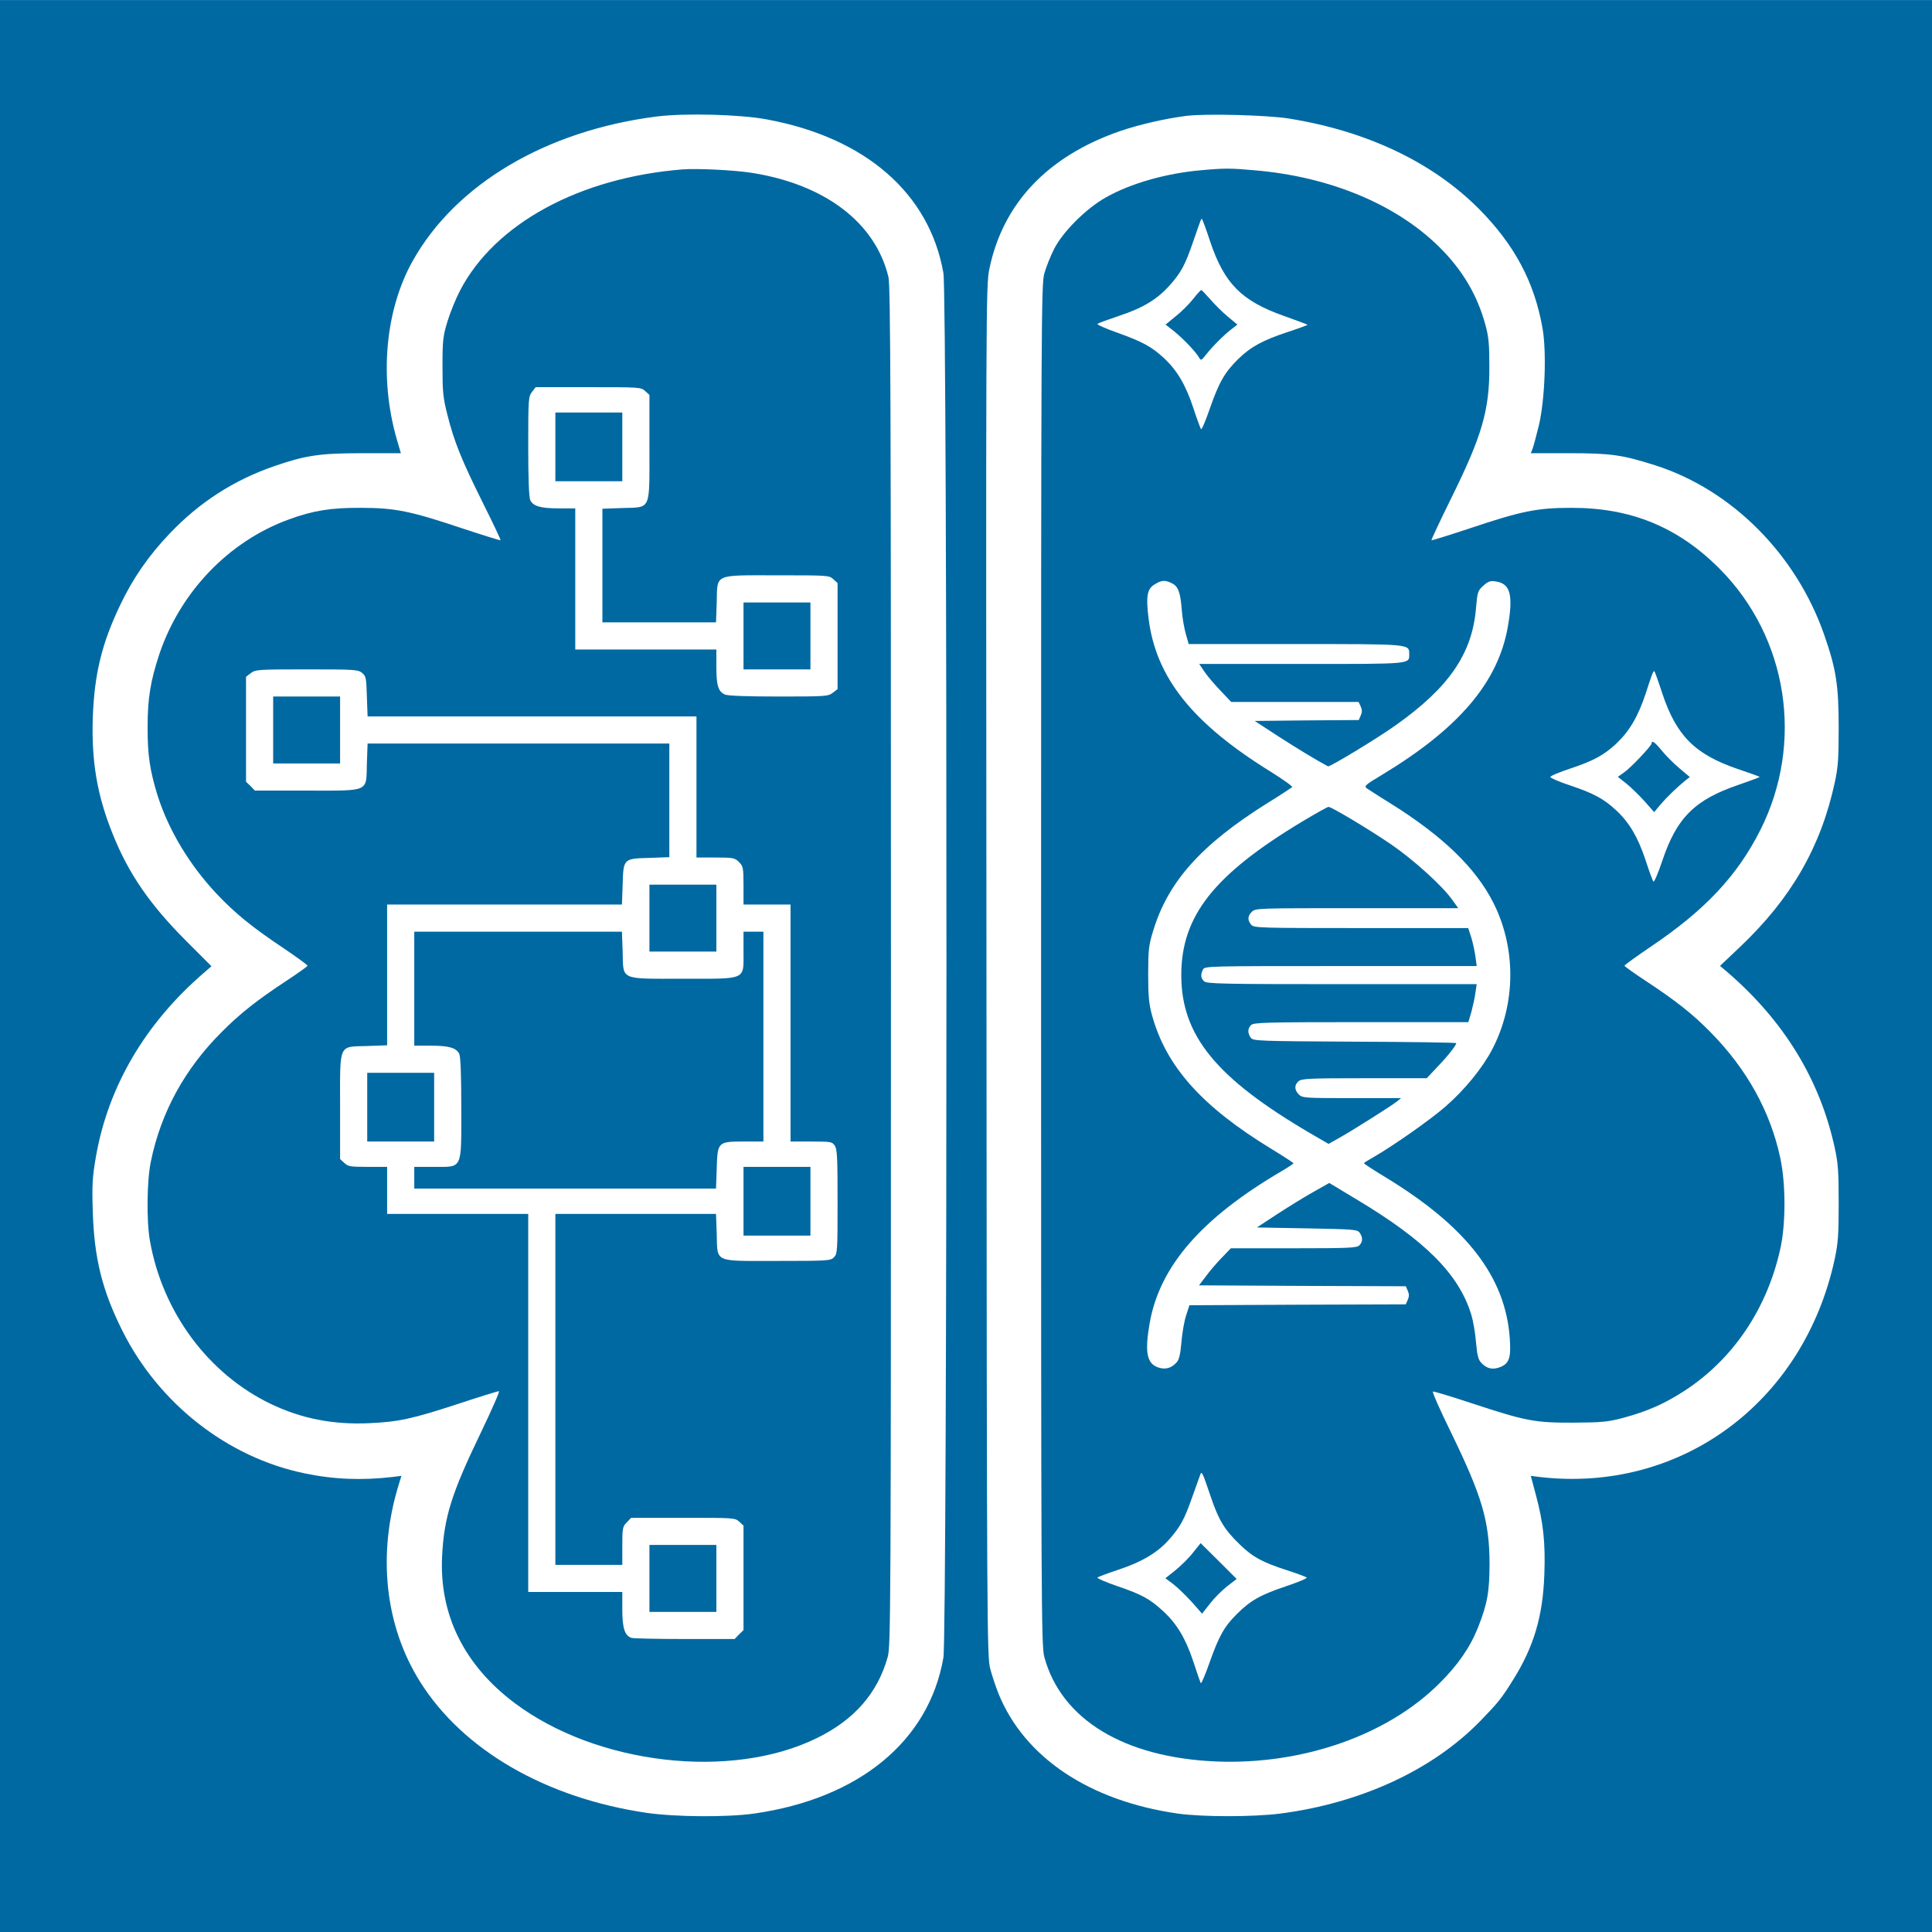
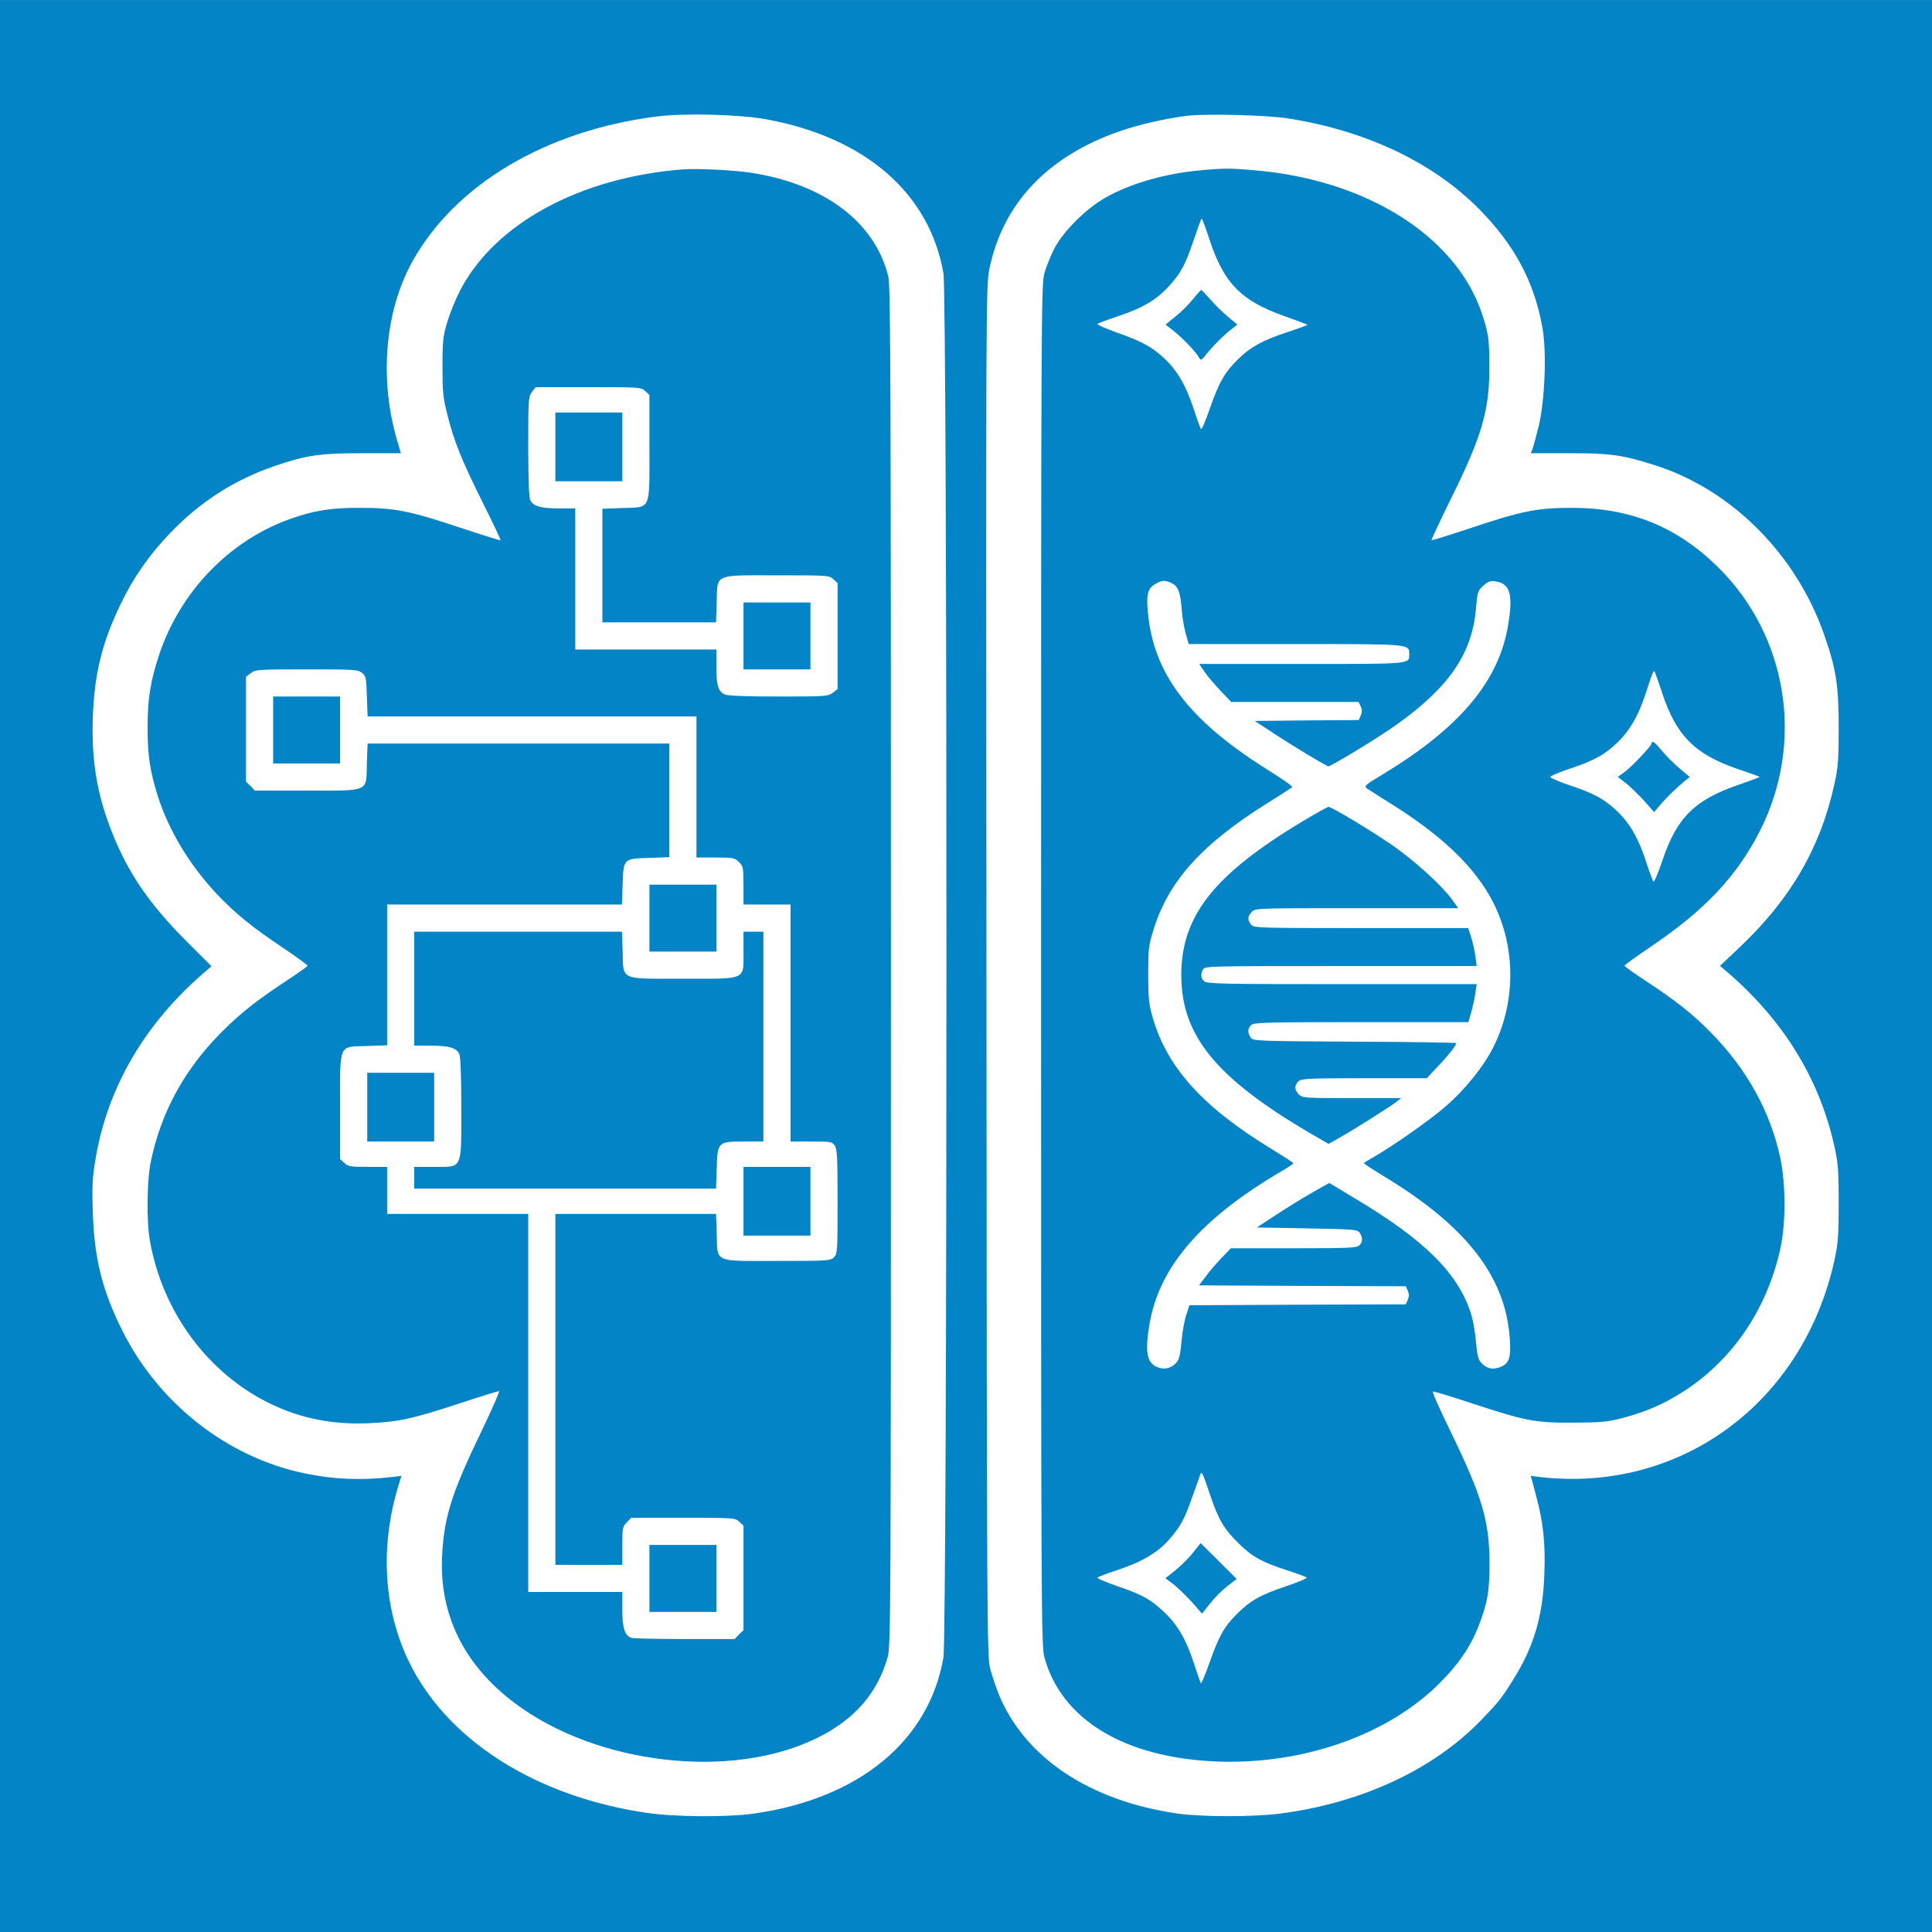
<svg xmlns="http://www.w3.org/2000/svg" version="1.1" id="Layer_1" x="0px" y="0px" viewBox="0 0 251.5 251.5" style="enable-background:new 0 0 251.5 251.5;" xml:space="preserve">
  <style type="text/css">
- 	.st0{fill:#0169A2;}
+ 	.st0{fill:#0284c7;}
</style>
  <g transform="matrix(.023549 0 0 -.023549 0 251.51)">
    <path class="st0" d="M3590,1955v-185h370v370h-370V1955z M4110,4040v-190h370v380h-370V4040z M2030,4560v-190h370v380h-370V4560z    M2290,5215v-315h89c103,0,144-12,160-46c7-17,11-115,11-298c0-345,9-326-151-326h-109v-120h1668l4,109c4,149,6,151,150,151h108   v1160h-110v-108c0-162,22-152-332-152c-355,0-332-11-336,149l-4,111H2290V5215z M3590,5605v-185h370v370h-370V5605z M1510,6645   v-185h370v370h-370V6645z M4110,7165v-185h370v370h-370V7165z M3070,8210v-190h370v380h-370V8210z M3775,9744   c-571-45-1040-300-1232-670c-23-44-54-120-69-169c-25-82-28-105-28-250c0-141,3-173,27-267c37-148,78-250,196-487   c56-112,100-205,98-207s-98,28-213,66c-283,95-371,113-559,113c-166,1-264-15-398-64c-333-121-601-401-717-747   c-48-146-64-243-64-397c-1-158,13-247,56-385c61-190,175-380,324-539c104-110,196-185,371-302c73-49,133-93,133-97s-55-43-122-87   c-158-104-254-180-353-280c-204-204-335-443-391-715c-22-104-25-331-5-440c70-394,322-734,667-900c168-81,344-116,543-107   c163,7,241,24,497,108c115,38,215,69,222,69c6,0-39-102-99-227c-162-336-204-467-215-683c-17-323,121-604,401-814   c454-341,1198-427,1672-193c206,101,334,248,390,447c17,62,18,214,18,3820c0,3122-2,3764-14,3810c-73,300-350,511-756,575   C4058,9740,3856,9750,3775,9744z M3567,8518l23-21v-288c0-356,11-332-149-337l-111-4v-628h628l4,111c4,160-19,149,336,149   c280,0,286,0,309-22l23-21v-586l-26-20c-26-20-39-21-300-21c-179,0-281,4-297,11c-37,17-47,50-47,154v95h-780v780h-89   c-103,0-144,12-160,46c-7,17-11,115-11,298c0,261,1,274,21,300l20,26h292C3538,8540,3544,8540,3567,8518z M2001,6961   c22-18,24-28,27-130l4-111h1818v-780h105c99,0,107-2,130-25s25-31,25-130v-105h260V4370h114c107,0,116-1,130-22c14-19,16-66,16-310   c0-275-1-289-20-308s-33-20-313-20c-357,0-330-12-335,151l-4,109h-888V2030h370v105c0,99,2,107,25,130l24,25h287   c282,0,288,0,311-22l23-21v-578l-25-24l-24-25h-273c-150,0-283,3-296,6c-38,11-52,53-52,159v95h-520v2090h-780v260h-107   c-96,0-109,2-130,22l-23,21v288c0,356-11,332,149,337l111,4v778h1298l4,110c4,144,4,144,148,148l110,4v628H2032l-4-111   c-4-160,19-149-335-149h-284l-24,25l-25,24v580l26,20c26,20,39,21,309,21C1958,6980,1979,6979,2001,6961z M0,5340V0h10680v10680H0   V5340z M4240,10020c545-101,898-409,975-849c23-127,22-7526,0-7654c-80-462-467-779-1047-862c-151-21-433-19-593,4   c-558,82-1016,347-1253,725c-194,309-237,703-118,1089l15,49l-47-6c-171-20-327-14-489,20c-426,88-806,386-1007,789   c-111,222-155,399-163,655c-5,150-2,193,16,299c67,394,274,746,603,1028l37,32l-143,143c-199,200-317,371-405,593   c-85,212-116,400-108,640c9,241,50,409,152,622c71,149,159,275,275,396c163,171,354,294,575,370c176,61,254,72,490,72h211l-22,75   c-99,341-65,717,88,989c238,424,737,719,1346,797C3785,10056,4092,10048,4240,10020z M7125,10025c430-69,793-241,1050-499   c197-199,307-404,352-661c23-133,13-394-20-535c-14-58-30-116-35-130l-10-25h212c231,0,294-9,476-67c423-135,779-492,934-937   c66-189,80-280,80-511c0-175-3-220-22-307c-77-355-240-638-522-906l-112-106l39-33c314-270,513-595,595-972c19-86,22-132,22-306   c0-175-3-220-22-310c-172-794-853-1296-1634-1204l-46,6l28-105c42-156,53-264,47-439c-8-231-58-401-173-584c-64-103-82-125-182-228   c-263-270-659-453-1105-511c-150-19-429-19-566,0c-488,70-847,309-991,662c-15,38-36,100-46,138c-18,68-19,203-21,3858   c-3,3681-3,3791,16,3880c74,361,320,622,718,761c110,38,255,71,373,86C6668,10053,7007,10044,7125,10025z" />
    <path class="st0" d="M6637,9739c-191-17-386-72-524-150c-109-61-238-190-286-285c-20-39-44-100-54-135c-17-61-18-218-18-3824   c0-3563,1-3763,18-3825c94-345,441-556,952-577c475-19,944,145,1231,431c103,102,170,199,214,309c52,131,64,198,64,357   c-1,233-42,370-212,720c-61,124-106,226-101,228c4,2,104-28,221-67c295-97,345-106,558-105c155,1,186,4,271,26   c134,36,229,78,339,149c270,175,459,455,532,789c30,137,30,356-1,500c-55,256-184,490-385,694c-98,100-193,175-354,281   c-67,44-122,83-122,87s67,52,148,107c298,201,476,391,603,643c243,483,152,1065-225,1444c-230,231-491,338-821,337   c-188,0-276-18-559-113c-115-38-211-68-213-66s47,106,109,232c171,346,212,487,211,729c0,123-4,165-22,230c-45,165-127,304-257,432   c-239,235-605,387-1019,422C6802,9751,6766,9751,6637,9739z M6689,9347c78-233,173-330,408-413c70-25,129-47,131-49   c2-1-48-20-110-40c-138-46-203-81-273-149c-75-74-106-128-156-271c-24-69-46-122-50-117c-3,4-23,57-43,119c-42,126-89,206-162,274   c-68,63-120,91-257,140c-65,23-115,45-110,49c4,4,59,24,121,45c128,42,208,90,277,167c63,70,87,115,129,238c48,138,45,130,50,130   C6646,9470,6667,9415,6689,9347z M6480,7455c34-17,46-53,53-151c3-39,13-96,22-128l16-56h587c639,0,632,1,632-55c0-57,19-55-596-55   h-565l30-44c17-25,57-72,89-105l58-61h704l12-25c8-19,8-31,0-50l-11-25l-288-2l-287-3l124-81c99-64,215-135,281-170   c9-5,273,155,374,227c295,209,423,396,444,646c8,92,10,98,41,126c27,24,39,28,69,23c80-12,97-74,66-251c-54-306-269-560-694-817   c-95-57-102-63-85-76c11-7,67-44,126-80c292-182,475-358,573-552c127-251,125-559-6-810c-53-102-153-225-258-316   c-84-74-295-221-398-280c-29-16-53-31-53-34s55-39,123-80c447-273,660-550,683-890c7-104-3-136-51-156c-42-17-75-11-106,22   c-18,19-23,41-30,116c-4,51-16,118-25,148c-68,226-254,413-643,645l-143,86l-92-52c-50-28-140-84-200-123l-108-71l277-5   c259-5,278-6,291-24c18-26,18-51-2-70c-13-14-60-16-363-16h-347l-50-52c-28-29-68-75-88-103l-38-50l571-3l572-2l11-25   c8-19,8-31,0-50l-11-25l-598-2l-598-3l-18-55c-10-30-22-97-26-147c-6-70-13-99-27-114c-29-32-62-41-101-28c-63,21-76,83-48,244   c55,315,286,581,729,841c36,21,66,41,66,44c-1,3-54,38-120,78c-387,236-584,457-662,741c-17,62-21,105-21,226c0,133,3,160,27,238   c82,273,266,479,634,709c70,43,130,83,135,87c4,4-48,41-115,83c-437,270-639,523-679,851c-15,121-8,162,34,187   C6421,7474,6442,7475,6480,7455z M9189,6847c78-234,180-336,415-417c66-22,121-42,123-44s-52-22-119-45c-240-82-340-182-419-419   c-23-68-45-120-49-115c-4,4-24,58-44,120c-42,126-89,206-162,274c-69,64-125,94-253,137c-61,20-111,42-111,47c0,6,50,27,111,47   c128,43,184,73,253,137c72,68,120,148,162,274c37,114,42,127,49,127C9147,6970,9167,6915,9189,6847z M6690,2415   c46-138,78-190,163-272c72-70,123-98,262-143c55-18,104-36,108-40c5-4-47-26-116-49c-140-47-196-79-271-154c-69-69-98-121-150-268   c-24-67-45-118-48-113s-22,59-42,121c-42,126-90,206-163,274c-74,69-120,95-253,140c-67,23-118,45-113,49c4,4,58,24,118,44   c125,41,214,94,276,164c64,72,86,113,129,235c22,61,42,118,45,126C6643,2550,6647,2542,6690,2415z" />
    <path class="st0" d="M6595,9027c-23-29-66-72-97-96l-55-45l46-36c50-40,121-114,139-146c11-18,13-17,39,16c35,45,99,109,141,141   l32,25l-54,45c-30,25-73,68-96,95c-24,27-46,50-49,51S6617,9055,6595,9027z" />
    <path class="st0" d="M7197,6138c-488-294-667-522-667-848c0-334,192-569,714-875l100-58l50,28c73,40,296,181,326,205l25,20h-272   c-260,0-274,1-293,20c-25,25-26,52-2,73c17,15,57,17,364,17h345l59,63c57,59,104,119,104,131c0,3-252,7-561,8c-542,3-561,4-575,22   c-18,26-18,51,2,70c14,14,83,16,608,16h593l17,58c8,31,19,79,22,105l7,47h-746c-664,0-747,2-761,16c-19,18-20,38-6,65   c10,19,29,19,762,19h751l-7,53c-4,28-14,76-23,105l-17,52h-591c-561,0-593,1-608,18c-22,25-21,48,3,72c20,20,33,20,581,20h560   l-33,46c-57,80-219,226-343,310c-127,86-325,204-341,204C7338,6220,7272,6183,7197,6138z" />
    <path class="st0" d="M9130,6571c0-13-115-135-153-161l-34-24l47-37c26-21,71-65,101-98l53-60l35,42c35,41,92,96,139,134l23,18   l-57,48c-31,26-75,70-97,97C9149,6577,9130,6591,9130,6571z" />
    <path class="st0" d="M6596,2099c-21-28-65-71-96-97l-58-46l43-32c23-18,69-62,102-98l58-66l43,55c23,30,66,73,95,96l53,41l-99,99   c-54,54-100,99-100,99C6636,2149,6618,2126,6596,2099z" />
  </g>
</svg>
